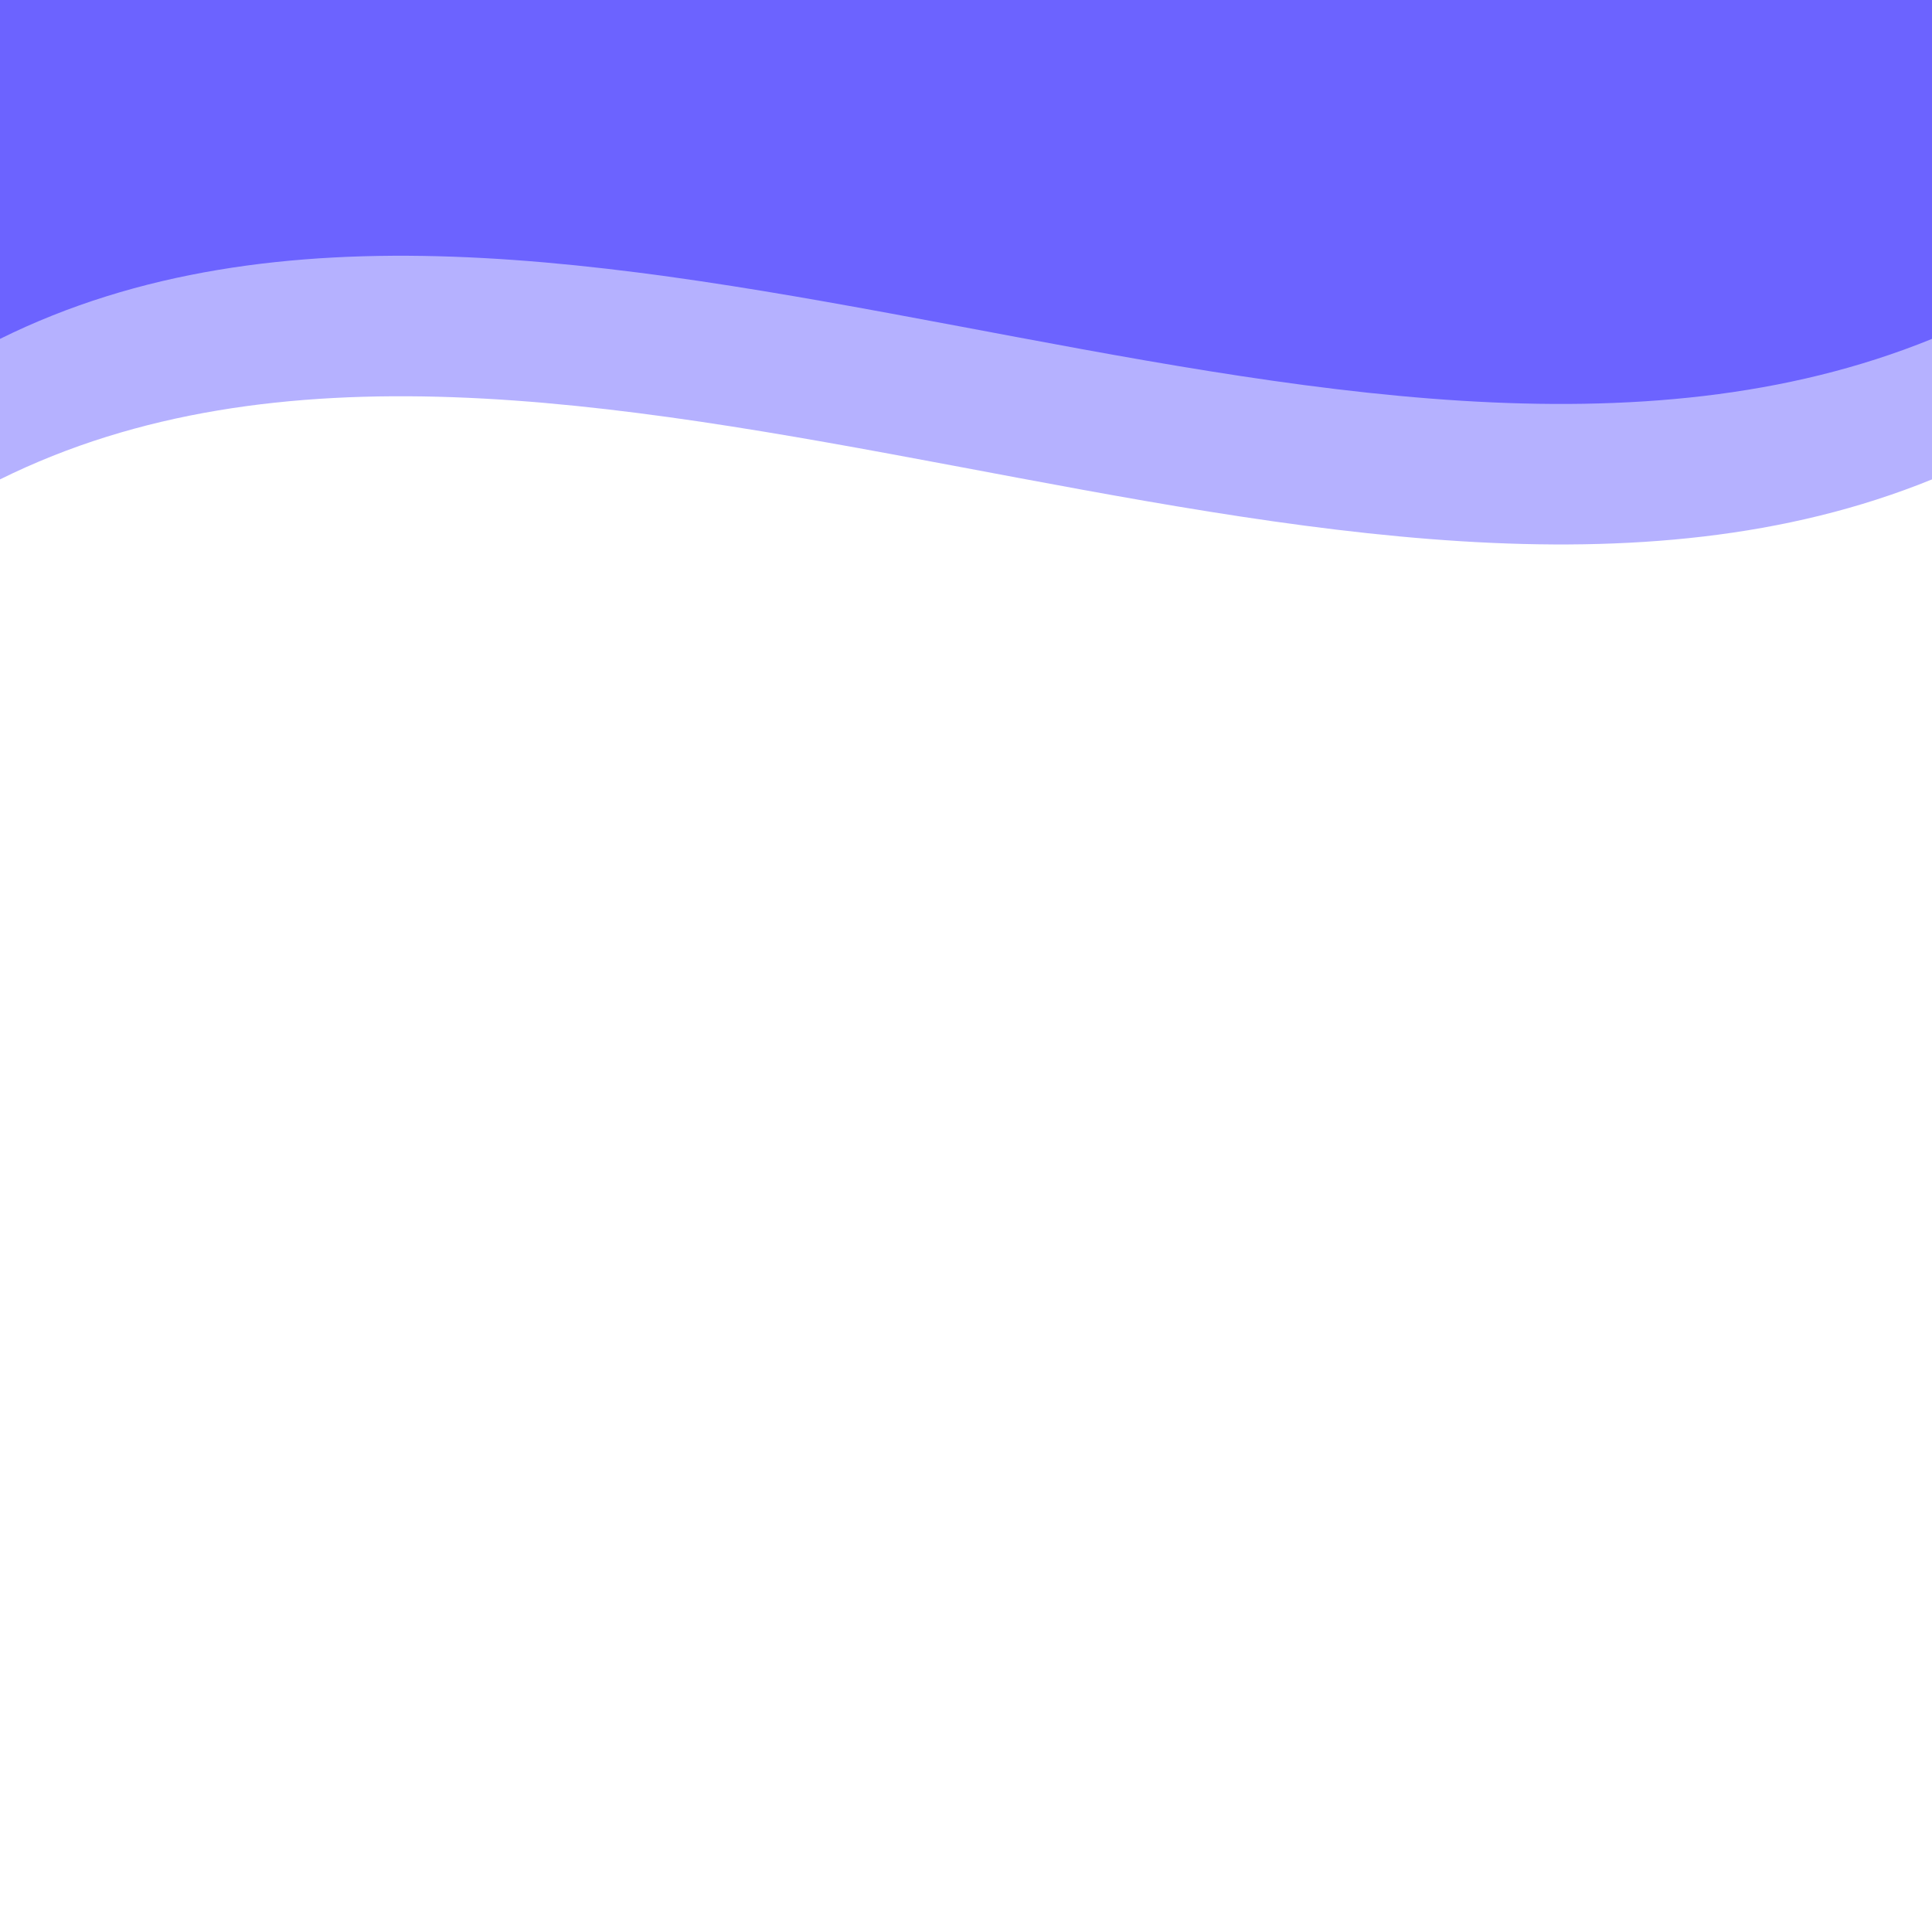
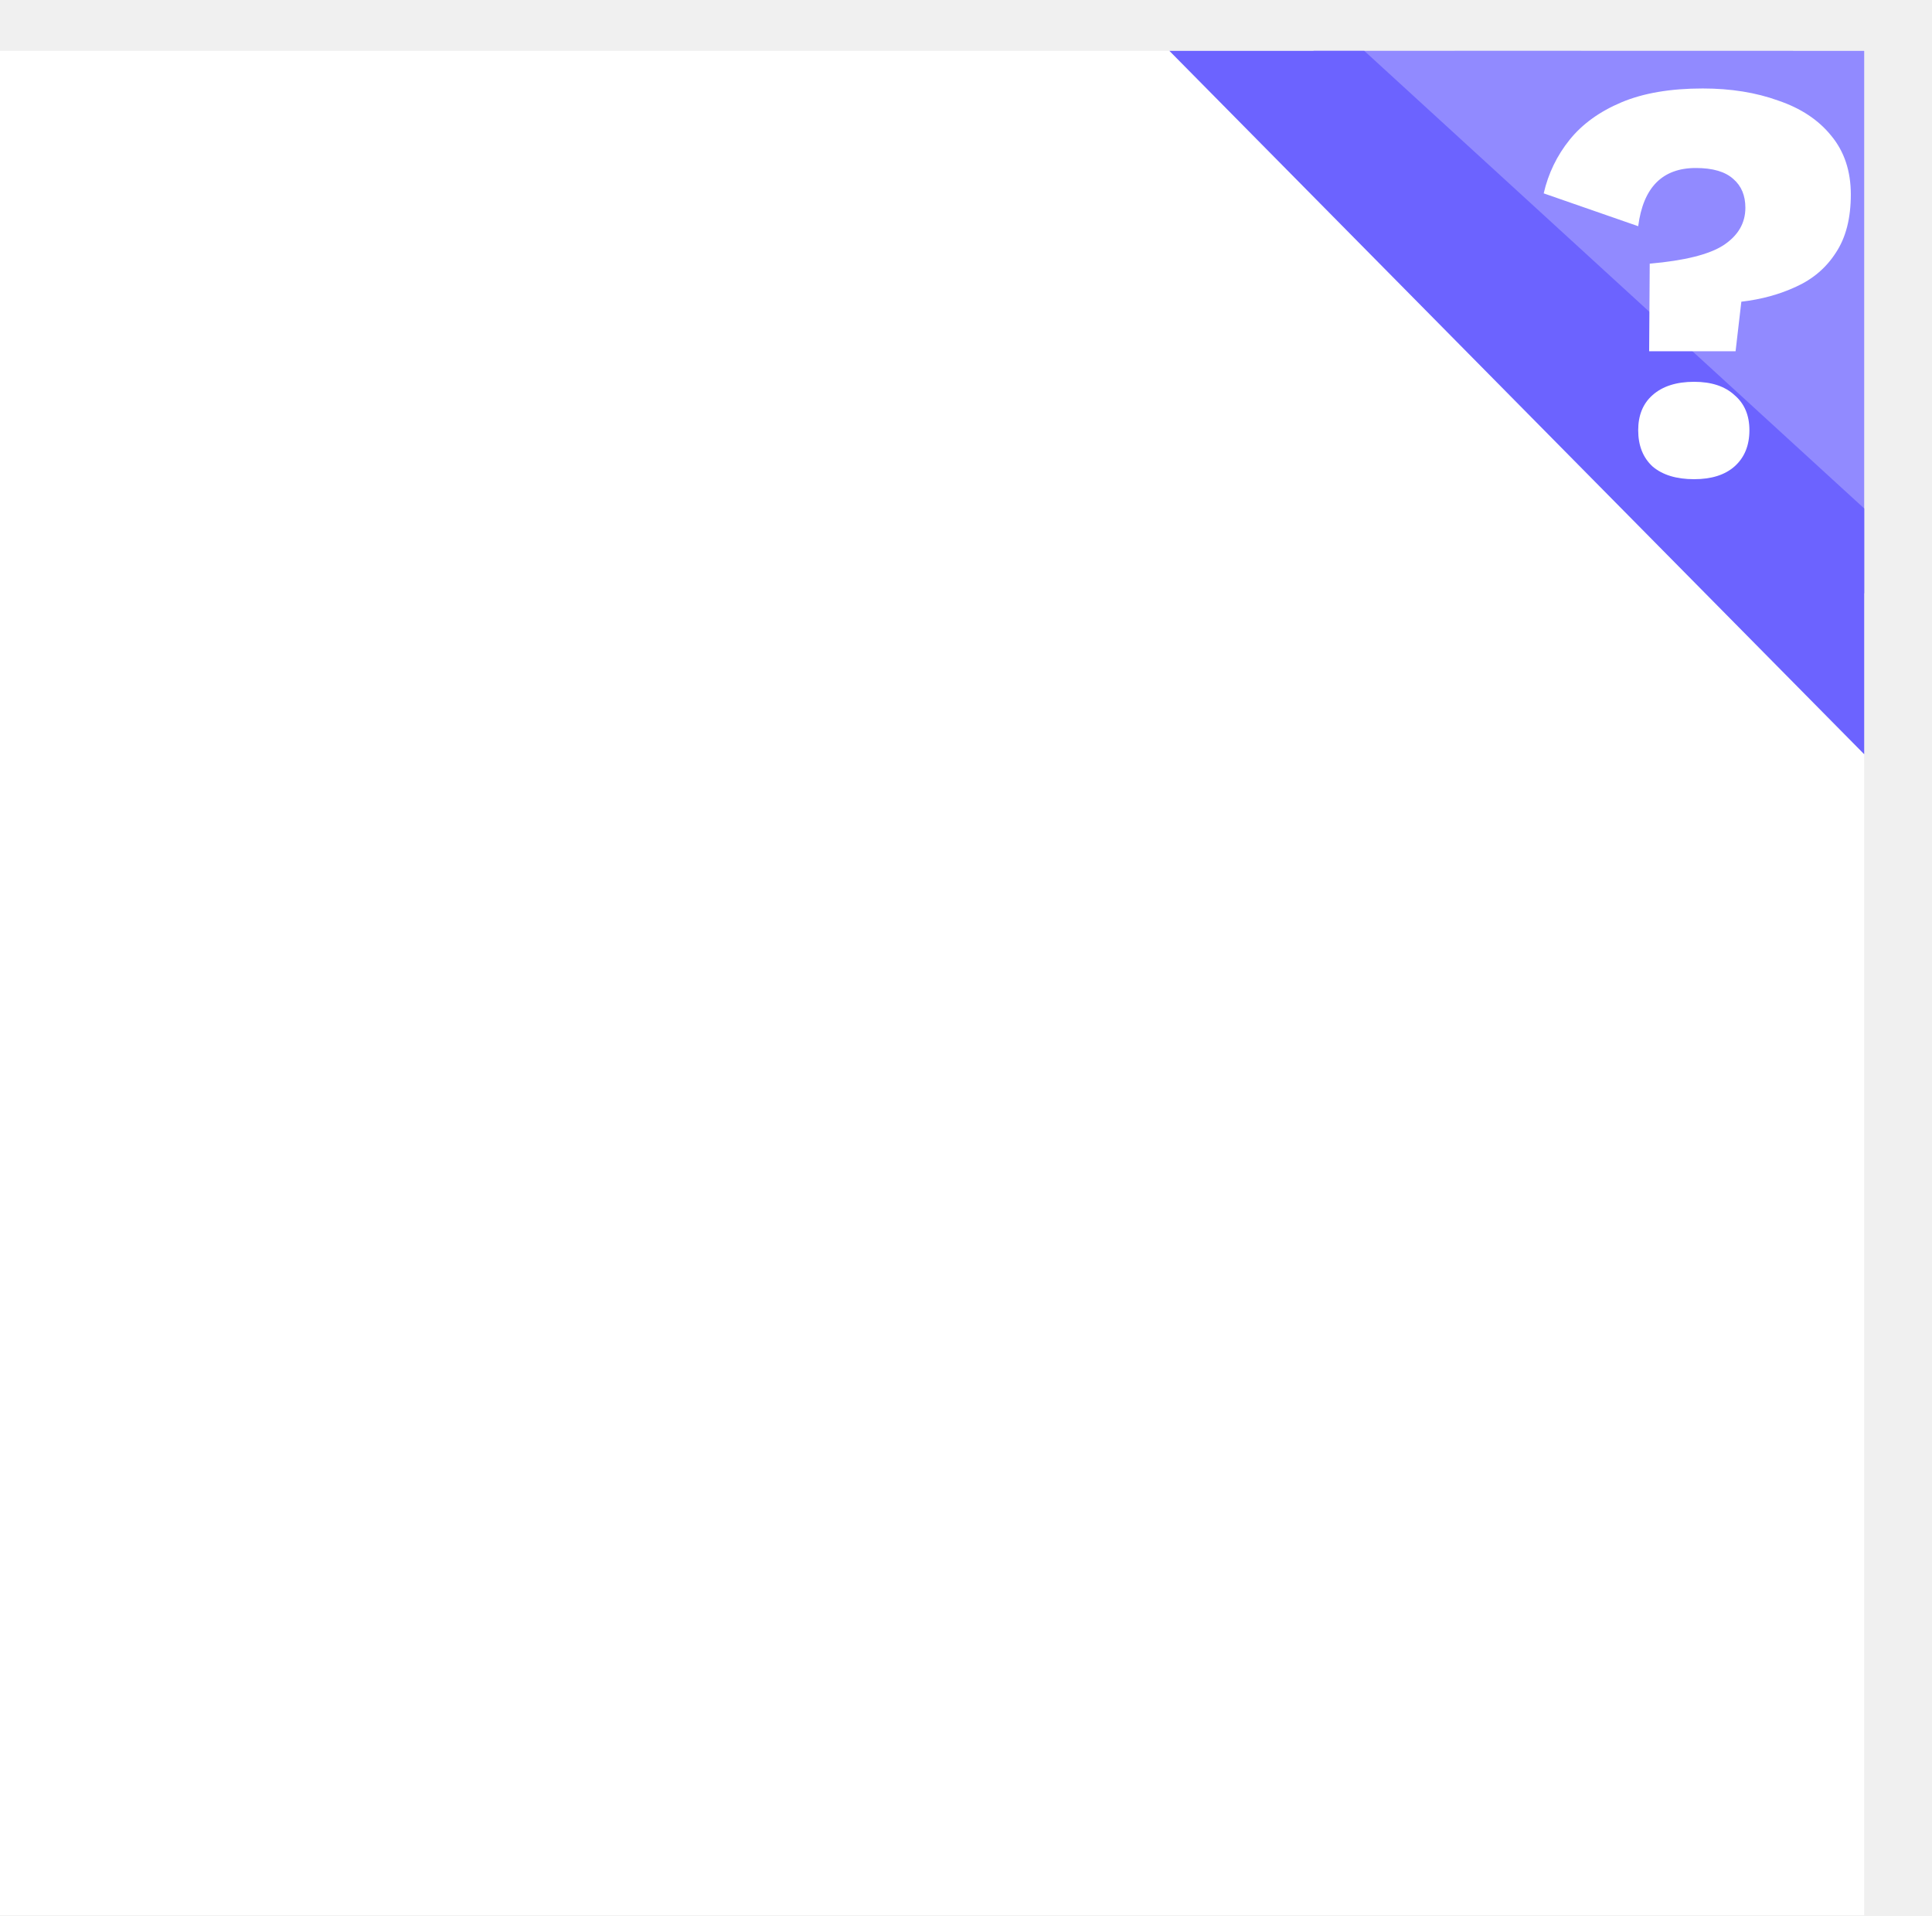
- <svg xmlns="http://www.w3.org/2000/svg" width="110" height="110" viewBox="0 0 110 110" fill="none">
-   <rect width="110" height="110" fill="white" />
-   <path d="M0 0H110V19.295C76.702 32.845 31.503 3.686 0 19.295V0Z" fill="#6C63FF" />
-   <path opacity="0.5" d="M0 8H110V27.295C76.702 40.845 31.503 11.686 0 27.295V8Z" fill="#6C63FF" />
+ <svg xmlns="http://www.w3.org/2000/svg" width="114" height="113" viewBox="0 0 114 113" fill="none">
+   <rect y="3" width="110" height="110" fill="white" />
+   <path opacity="0.75" d="M89.5 2.995L110 3L110 23.007L110 35.007L77.5 2.998L89.5 2.995Z" fill="#6C63FF" />
+   <path d="M80.5 3L110 30L110 44.5L69 3L80.5 3Z" fill="#6C63FF" />
+   <path d="M100.472 5.22C102.127 5.22 103.611 5.458 104.926 5.934C106.263 6.387 107.306 7.079 108.054 8.008C108.825 8.937 109.21 10.093 109.21 11.476C109.21 12.881 108.915 14.026 108.326 14.91C107.759 15.794 106.977 16.463 105.98 16.916C105.005 17.369 103.929 17.664 102.75 17.8L102.41 20.724H97.31L97.344 15.556C99.407 15.375 100.857 15.012 101.696 14.468C102.557 13.901 102.988 13.165 102.988 12.258C102.988 11.533 102.75 10.966 102.274 10.558C101.798 10.127 101.061 9.912 100.064 9.912C98.092 9.912 96.959 11.057 96.664 13.346L91.088 11.408C91.36 10.229 91.87 9.175 92.618 8.246C93.366 7.317 94.386 6.58 95.678 6.036C96.97 5.492 98.568 5.22 100.472 5.22ZM99.962 22.526C100.982 22.526 101.775 22.787 102.342 23.308C102.931 23.807 103.226 24.498 103.226 25.382C103.226 26.289 102.931 27.003 102.342 27.524C101.775 28.023 100.982 28.272 99.962 28.272C98.919 28.272 98.103 28.023 97.514 27.524C96.947 27.003 96.664 26.289 96.664 25.382C96.664 24.498 96.947 23.807 97.514 23.308C98.103 22.787 98.919 22.526 99.962 22.526Z" fill="white" />
</svg>
